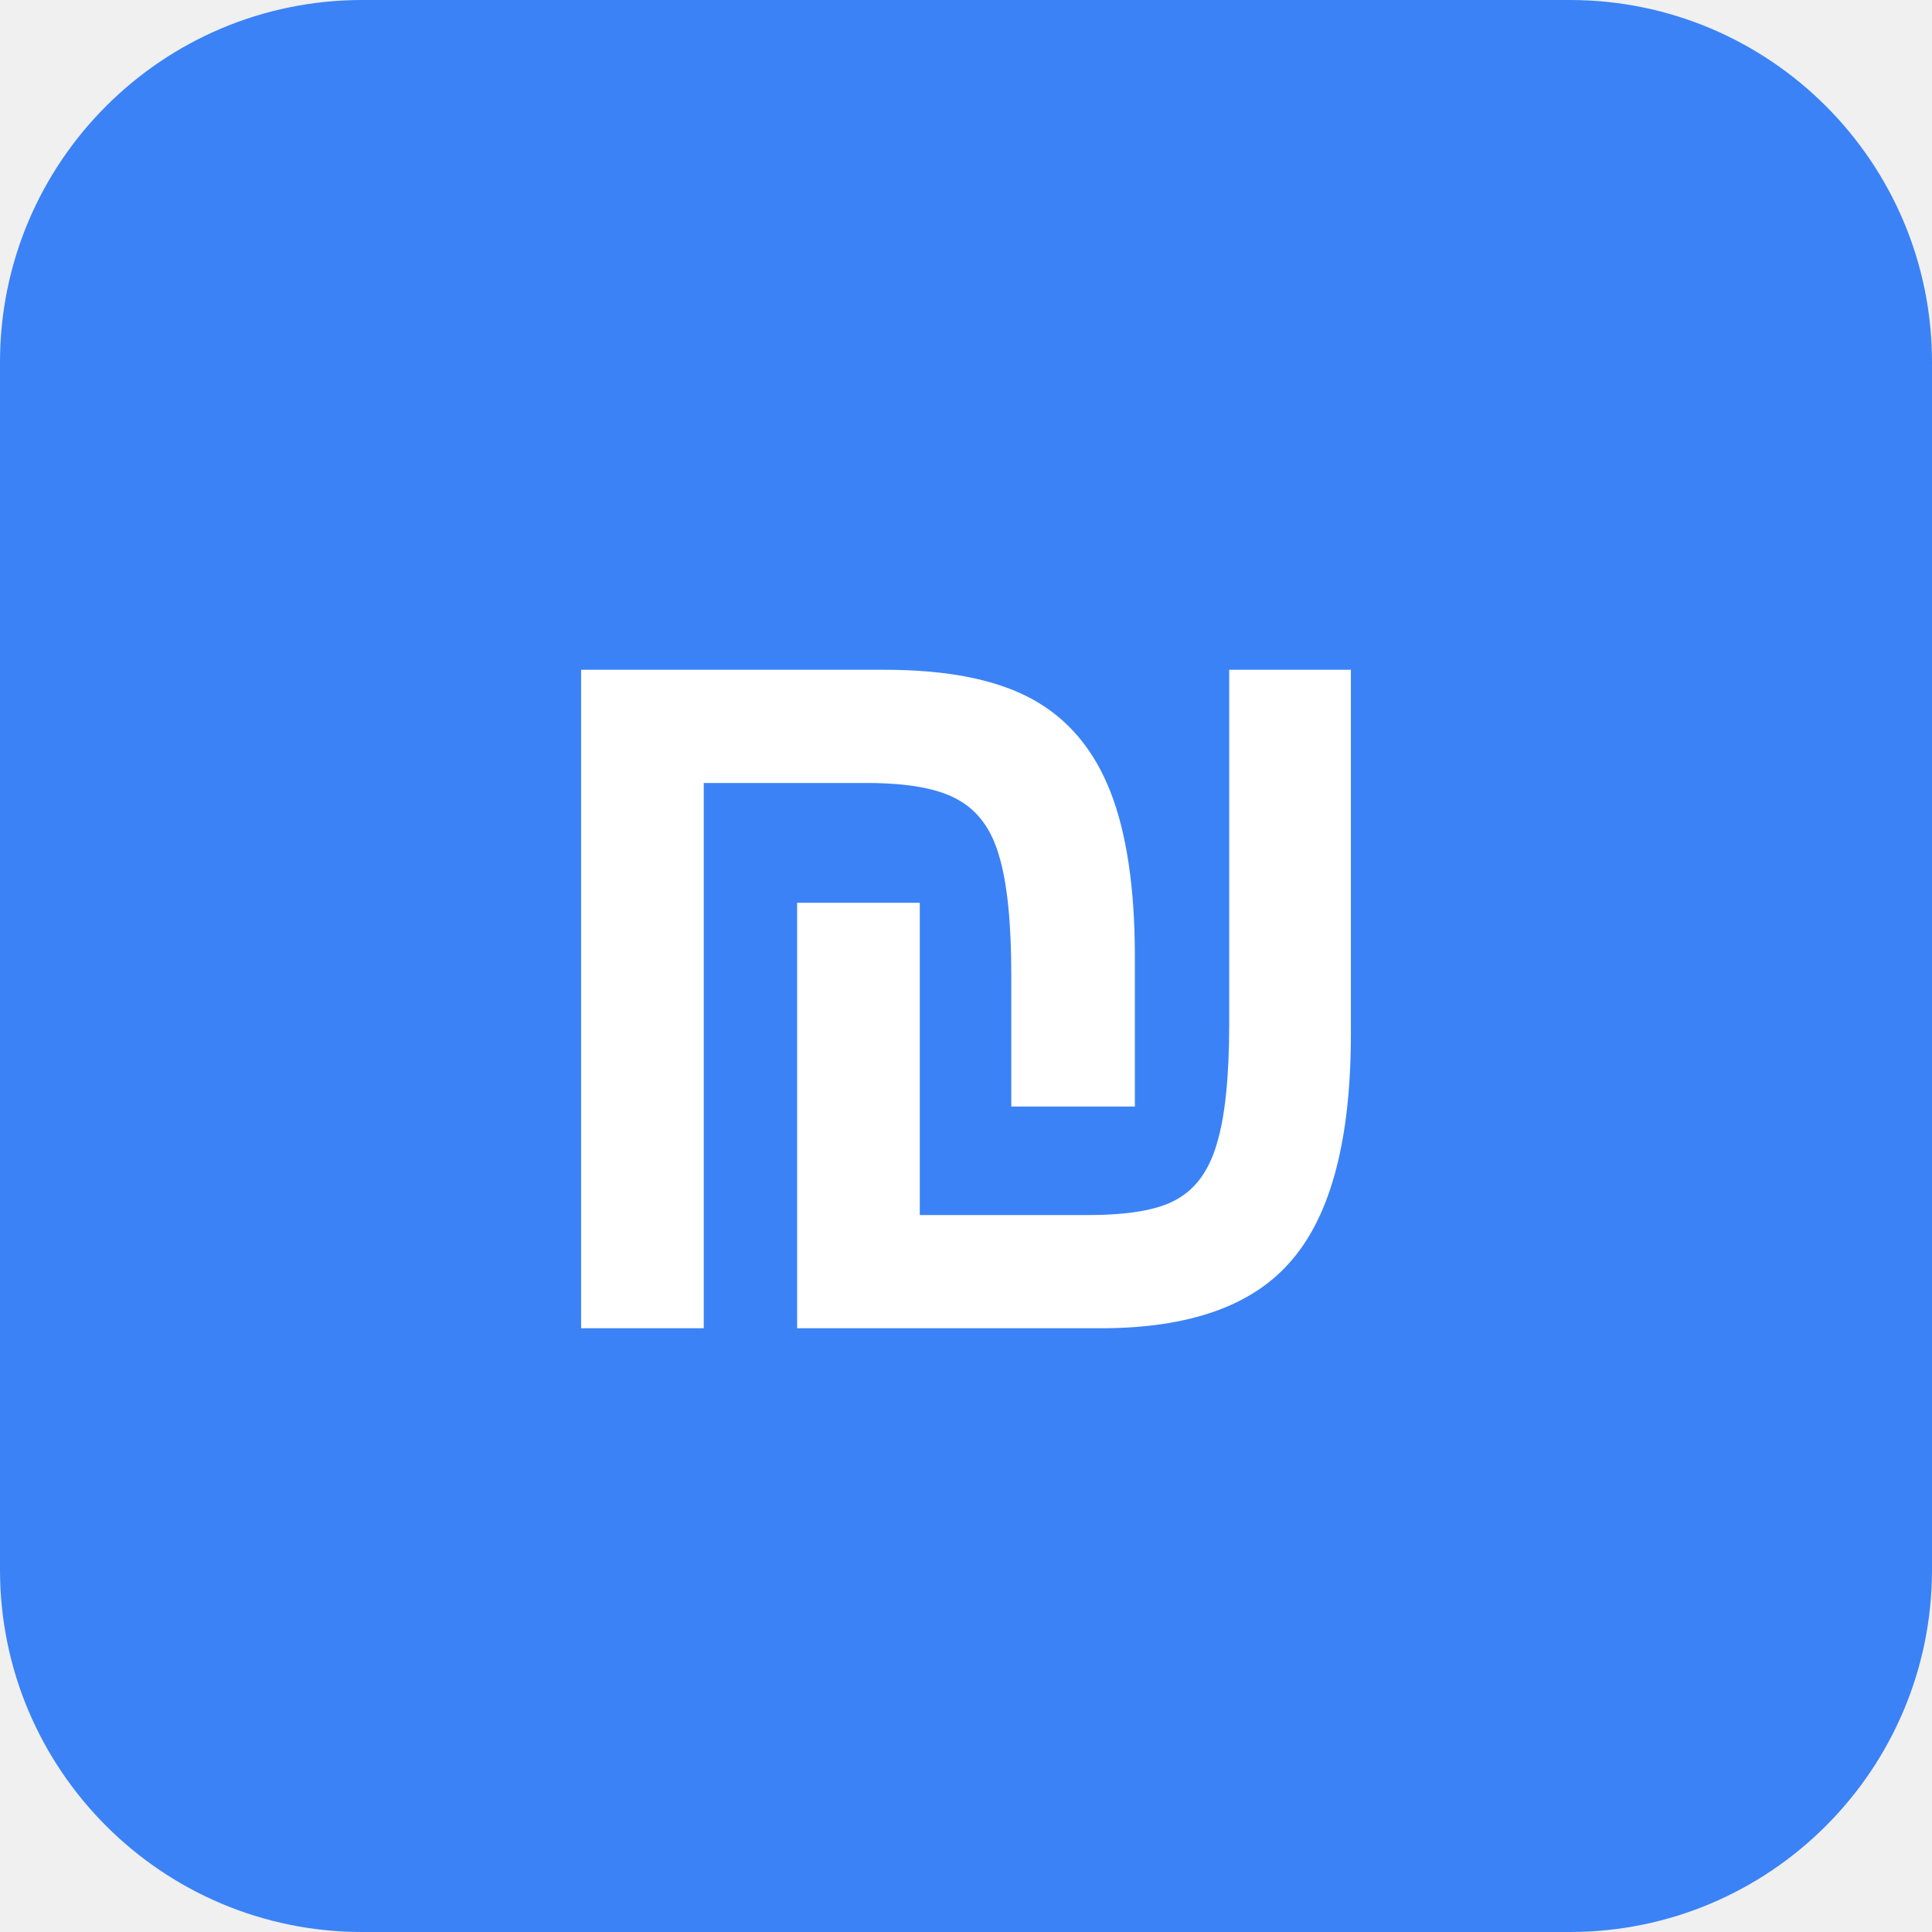
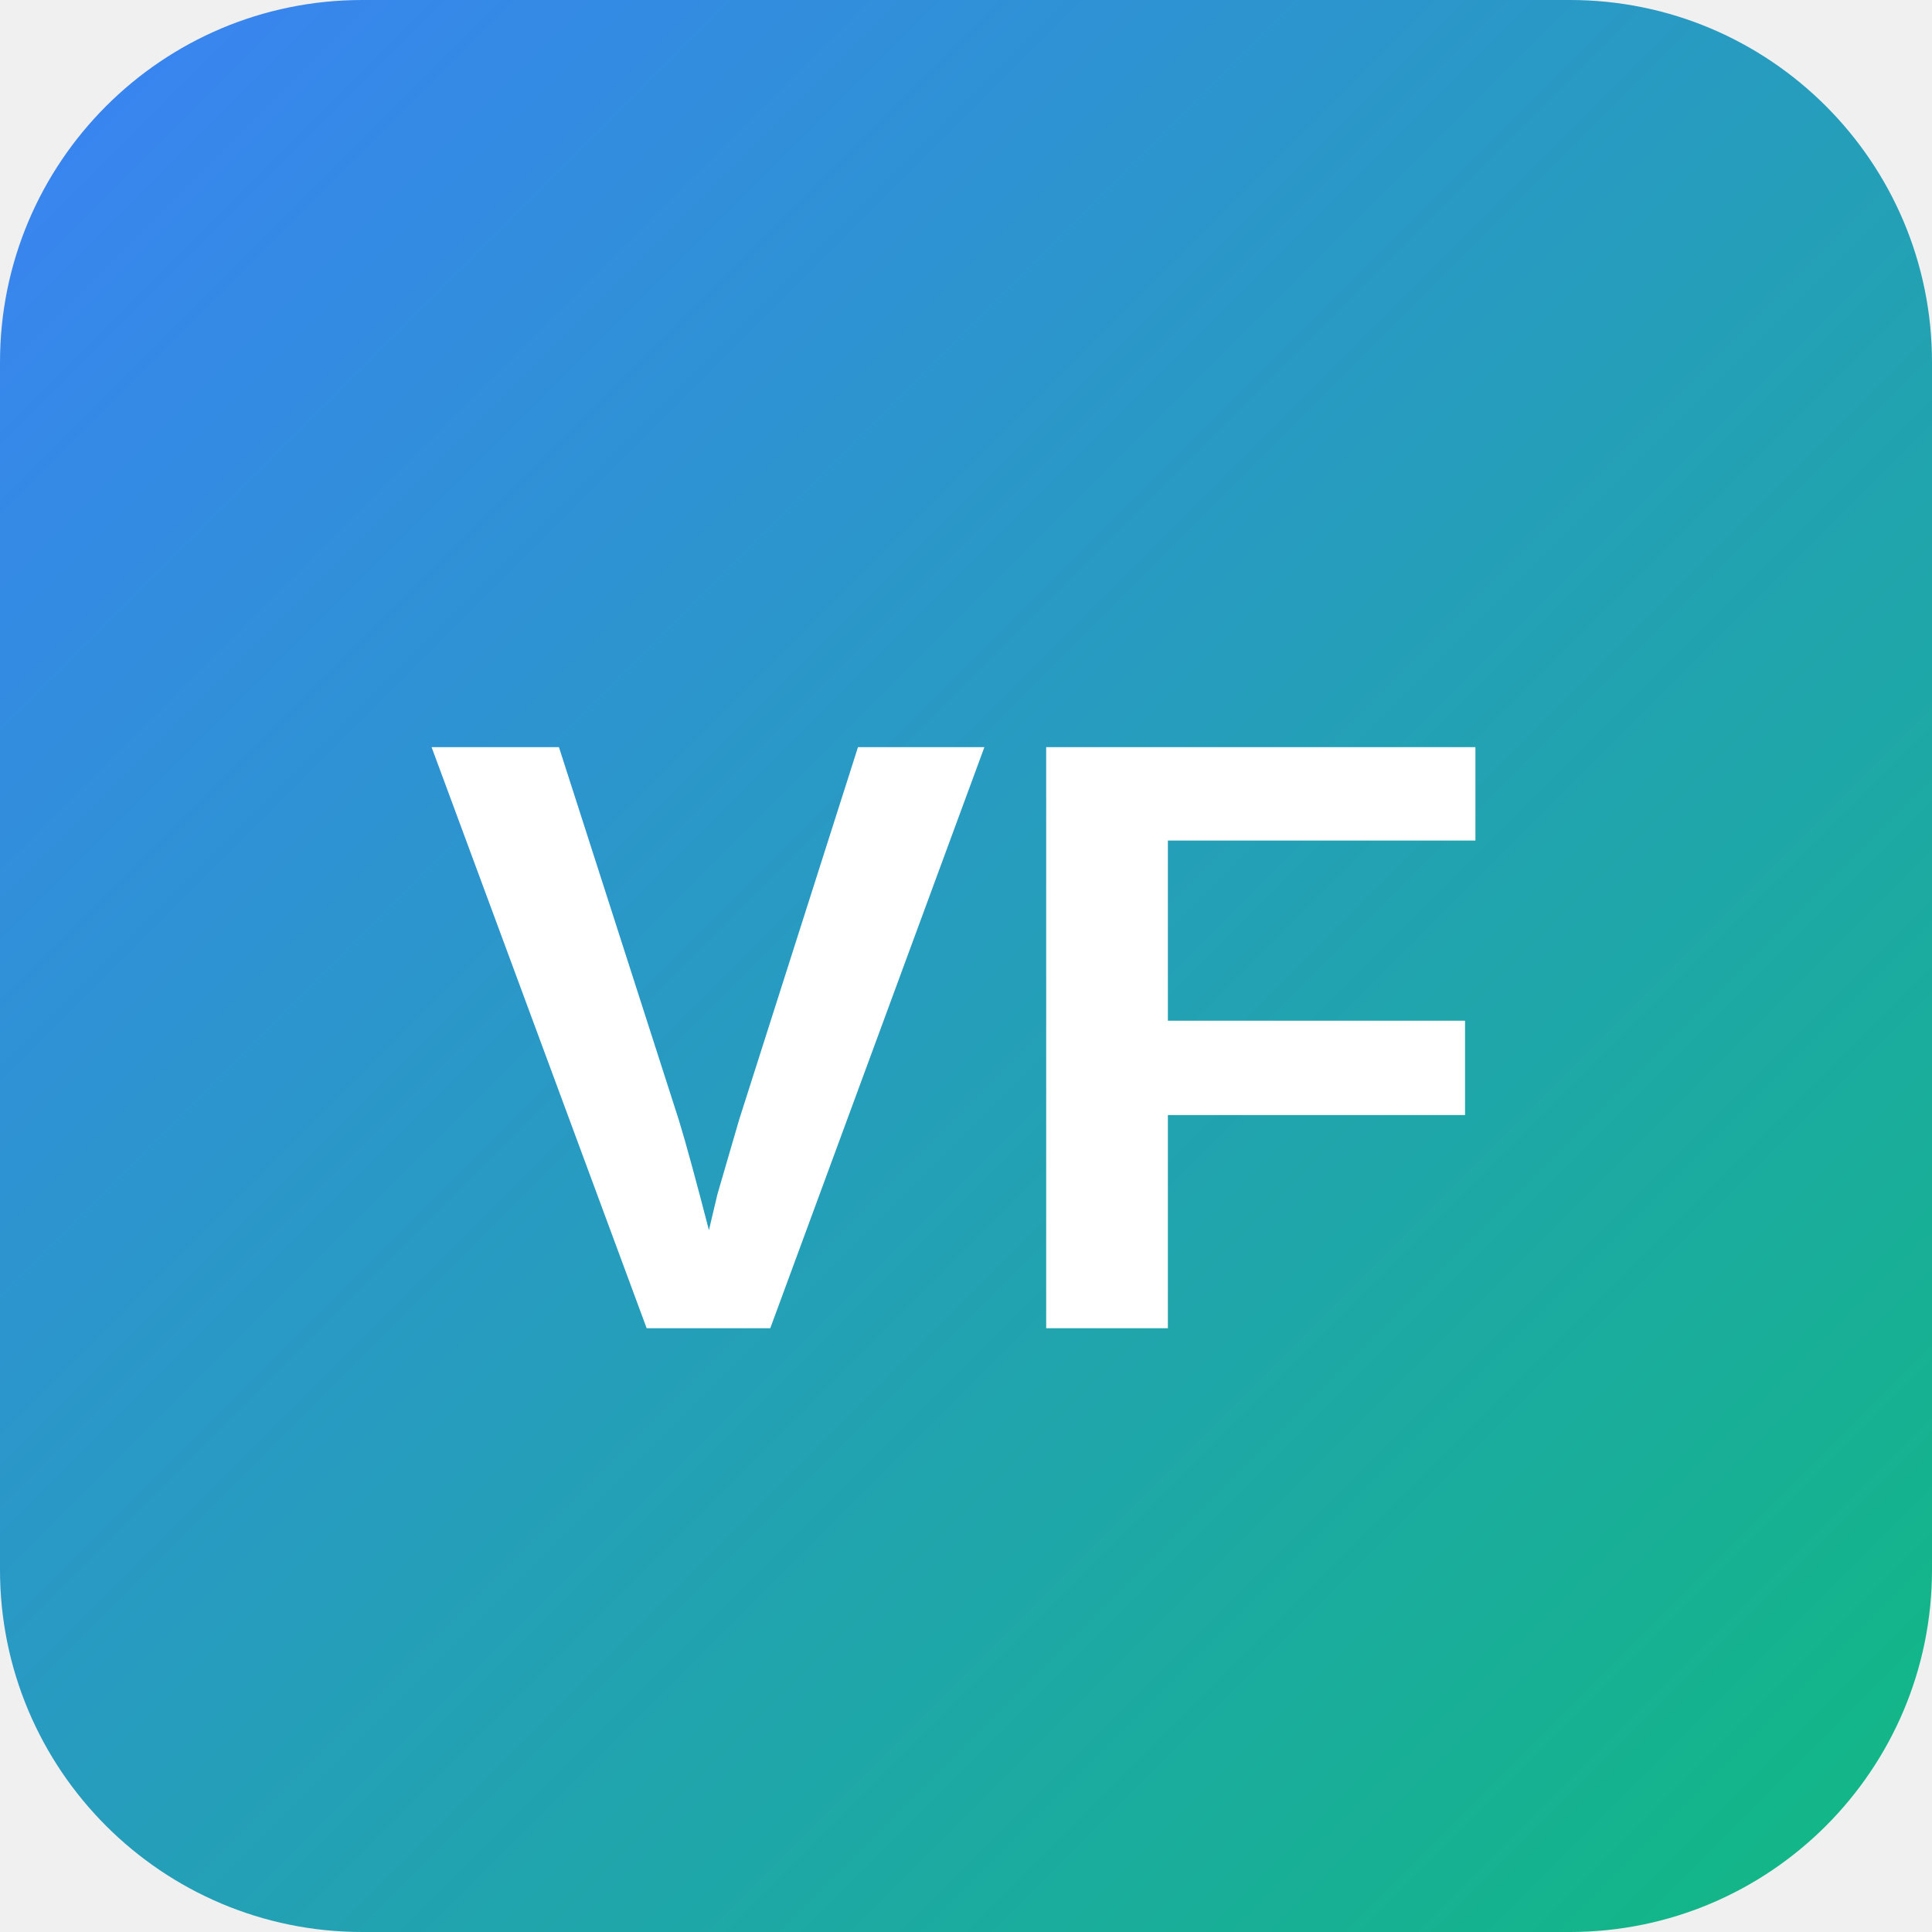
<svg xmlns="http://www.w3.org/2000/svg" viewBox="0 0 32 32">
-   <rect width="32" height="32" rx="6" fill="#3b82f6" />
-   <text x="16" y="22" font-family="Arial" font-size="18" font-weight="bold" fill="white" text-anchor="middle">₪</text>
+   <defs>
+     <linearGradient id="bg" x1="0%" y1="0%" x2="100%" y2="100%">
+       <stop offset="0%" style="stop-color:#3b82f6" />
+       <stop offset="100%" style="stop-color:#10b981" />
+     </linearGradient>
+   </defs>
+   <rect width="32" height="32" rx="6" fill="url(#bg)" />
+   <text x="16" y="22" font-family="Arial" font-size="14" font-weight="bold" fill="white" text-anchor="middle">VF</text>
</svg>
